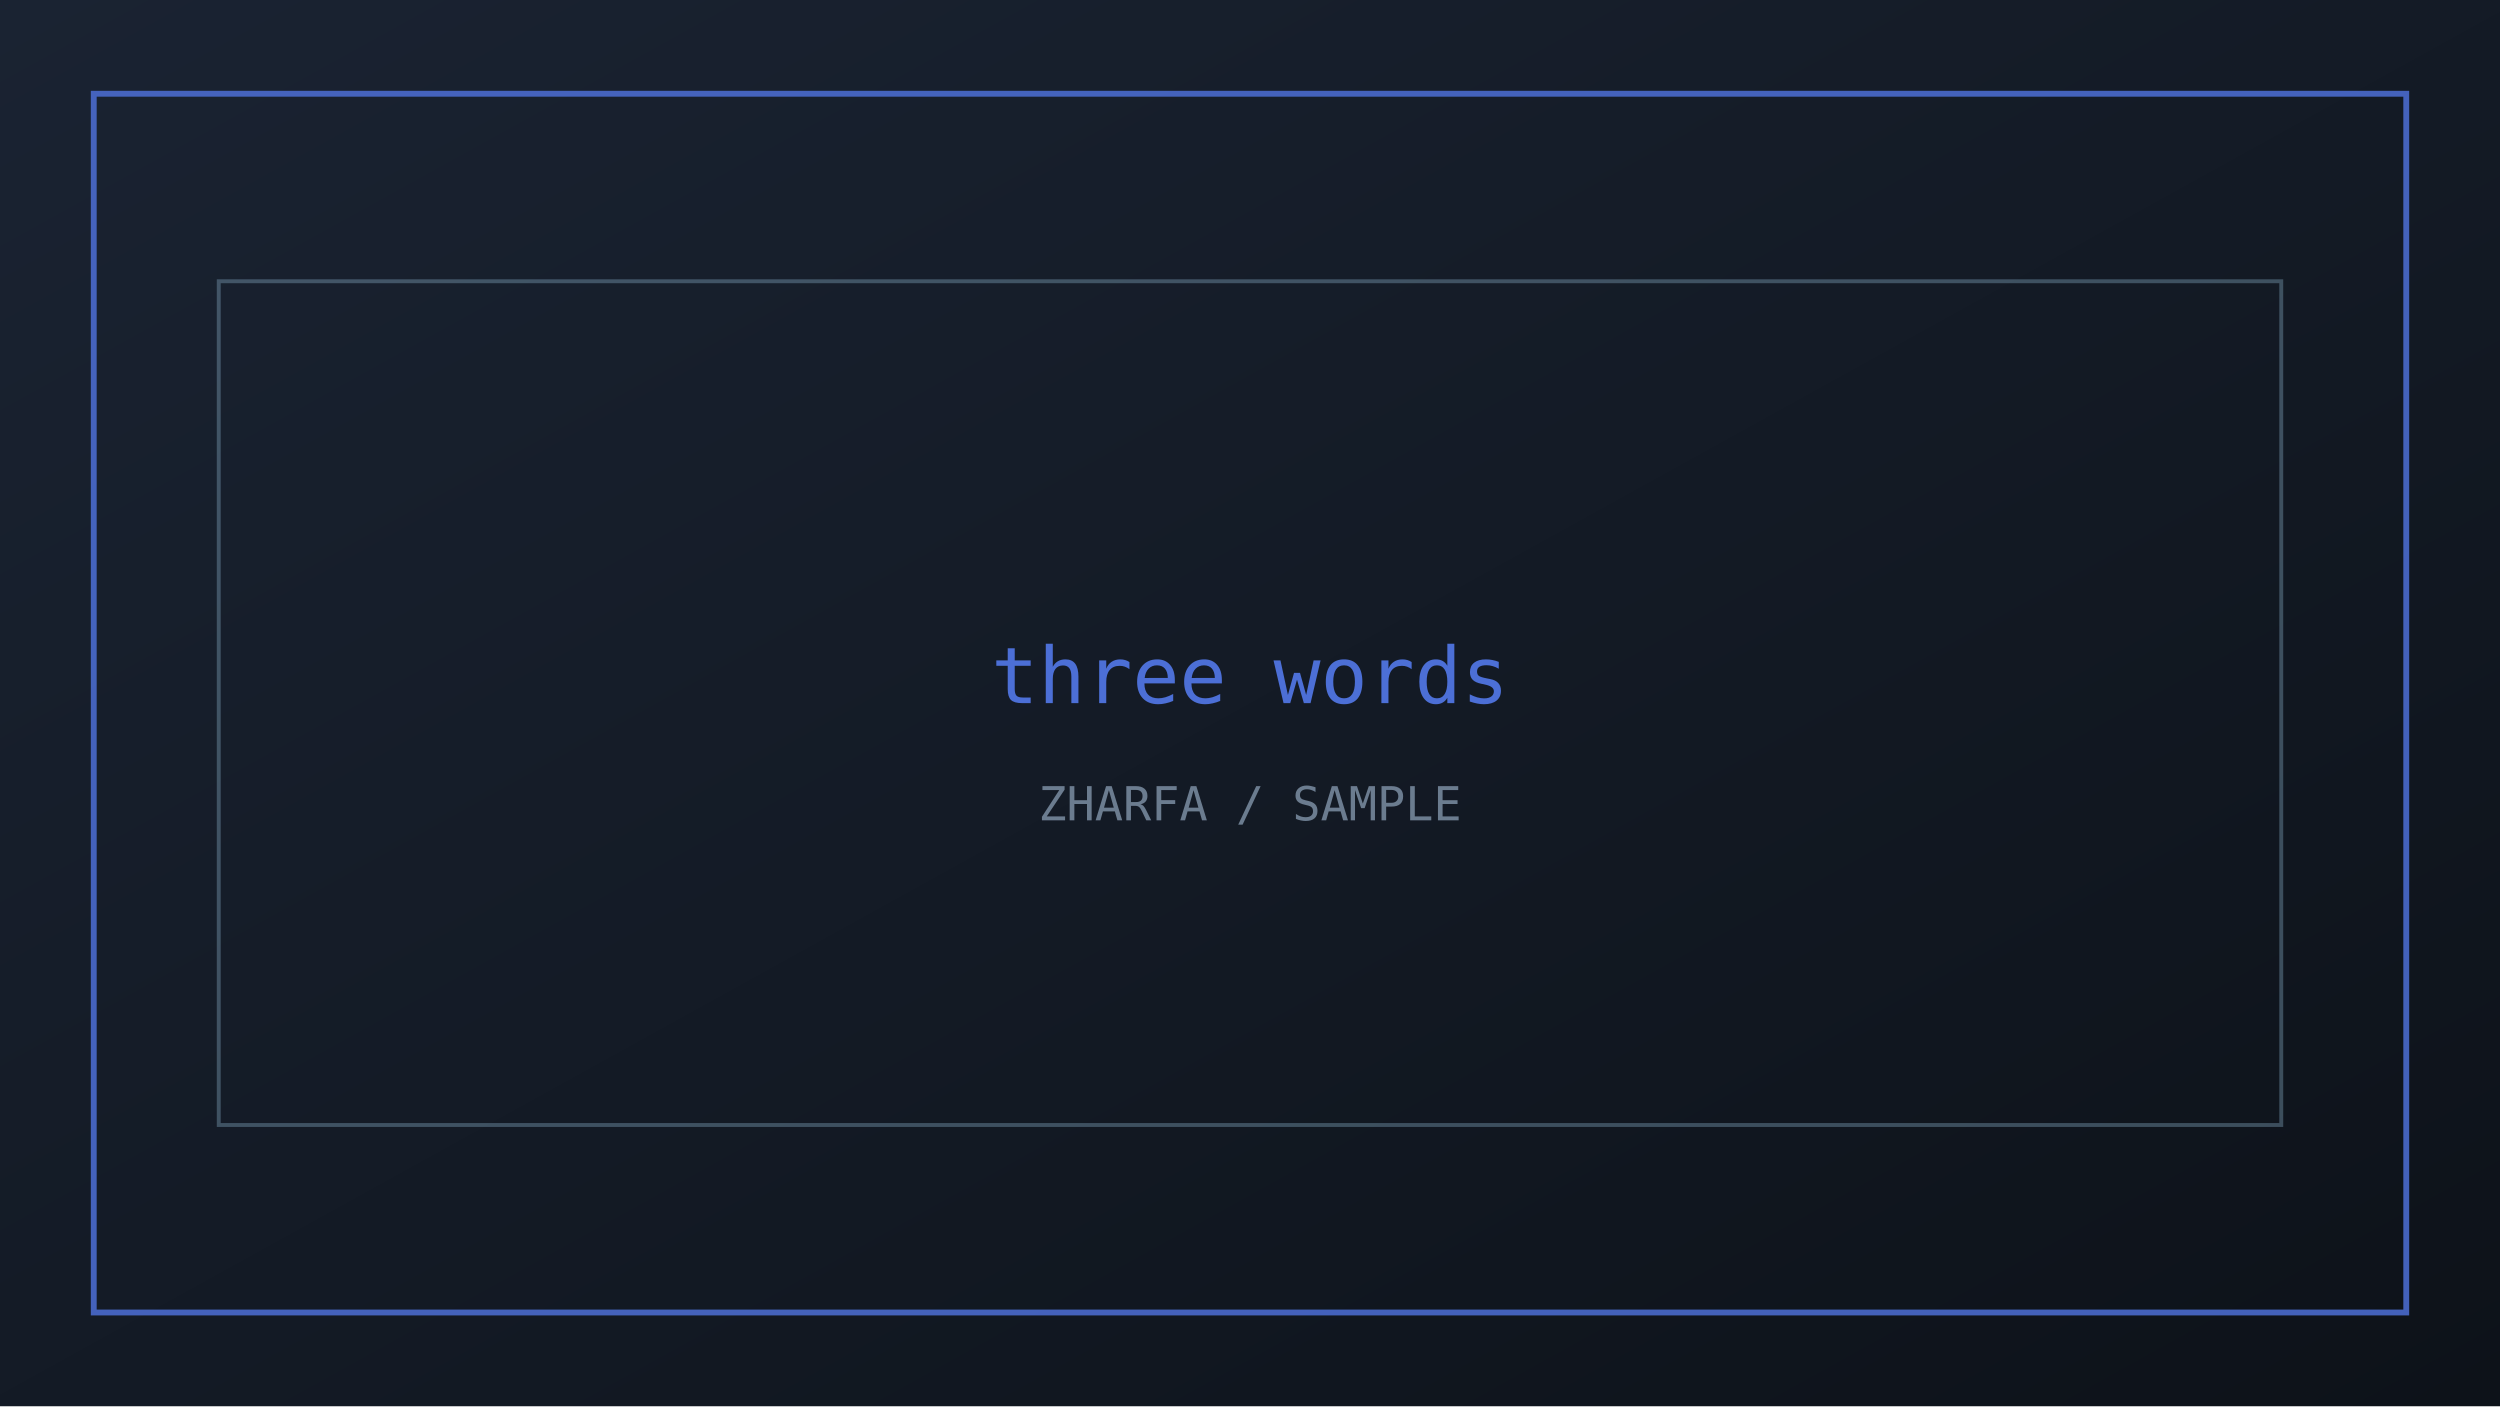
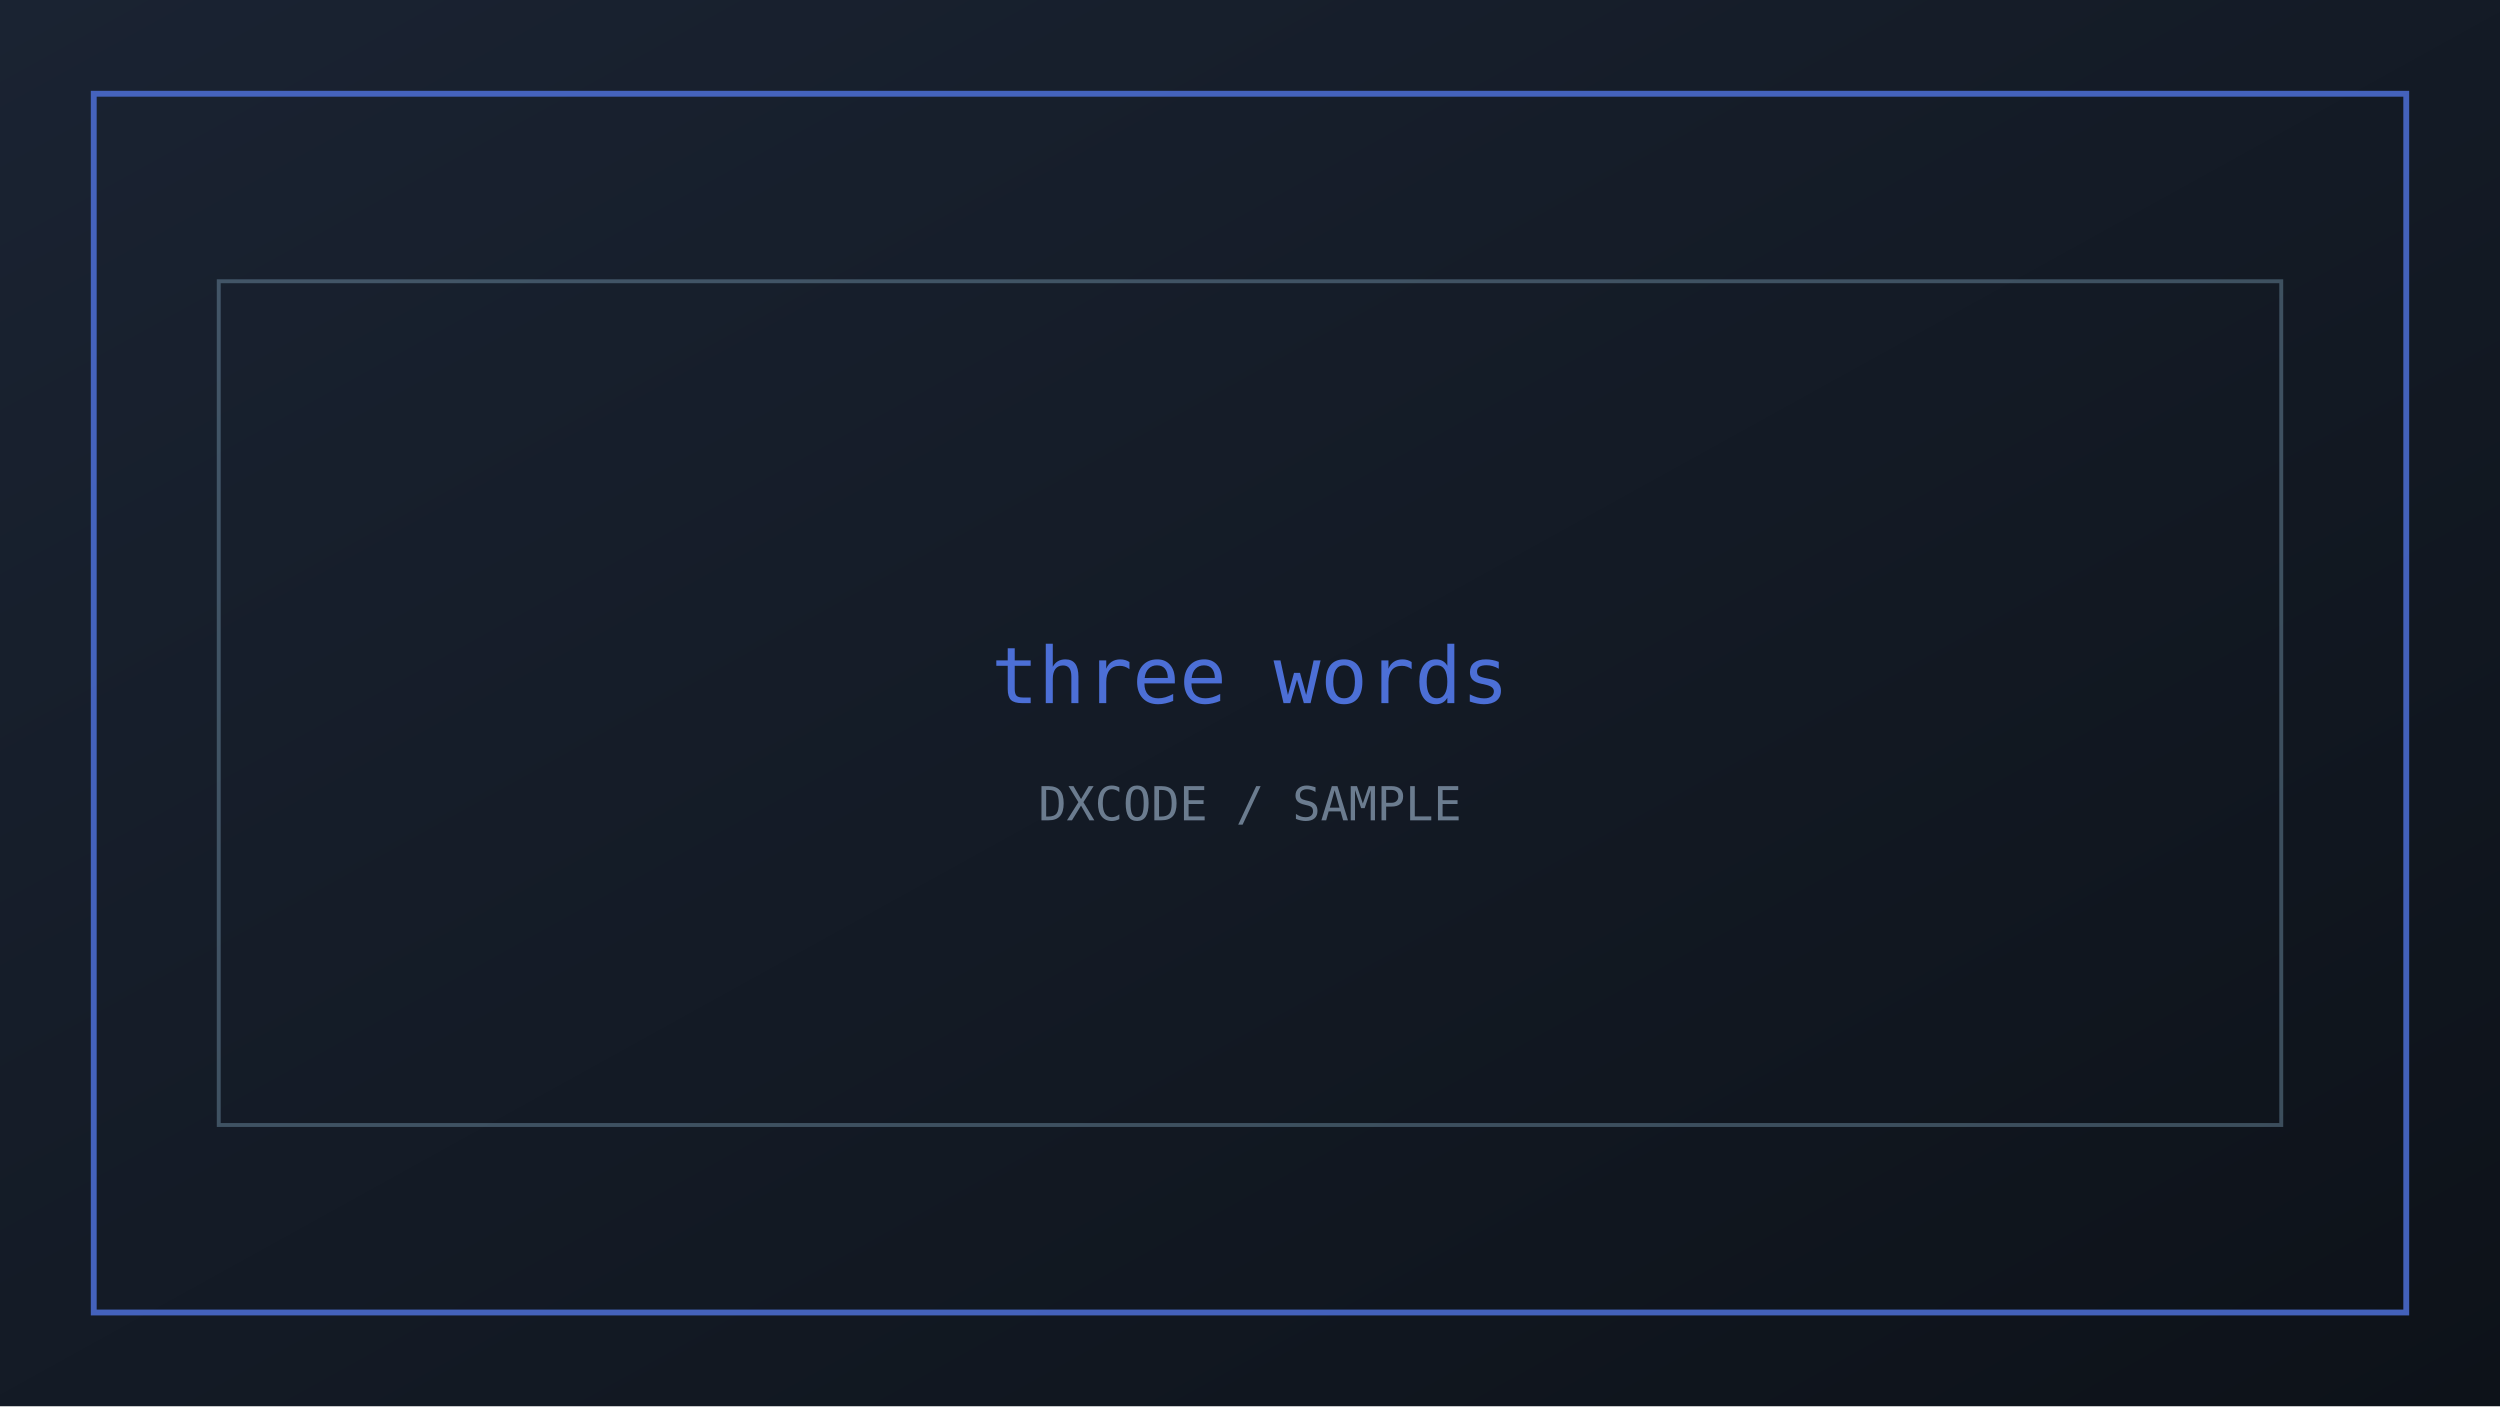
<svg xmlns="http://www.w3.org/2000/svg" width="640" height="360" viewBox="0 0 640 360" role="img" aria-label="three words">
  <defs>
    <linearGradient id="gjournalthreewordsforaccesssvg" x1="0" y1="0" x2="1" y2="1">
      <stop offset="0%" stop-color="#1a2332" />
      <stop offset="100%" stop-color="#0d1219" />
    </linearGradient>
  </defs>
  <rect width="640" height="360" fill="url(#gjournalthreewordsforaccesssvg)" />
  <rect x="24" y="24" width="592" height="312" fill="none" stroke="#4c6fd6" stroke-width="1.5" opacity="0.85" />
  <rect x="56" y="72" width="528" height="216" fill="none" stroke="#8eb6d1" stroke-width="1" opacity="0.35" />
  <text x="320" y="180" text-anchor="middle" fill="#4c6fd6" font-family="ui-monospace, monospace" font-size="20">three words</text>
-   <text x="320" y="210" text-anchor="middle" fill="#6b7c8f" font-family="ui-monospace, monospace" font-size="12">ZHARFA / SAMPLE</text>
+   <text x="320" y="210" text-anchor="middle" fill="#6b7c8f" font-family="ui-monospace, monospace" font-size="12">DXCODE / SAMPLE</text>
</svg>
